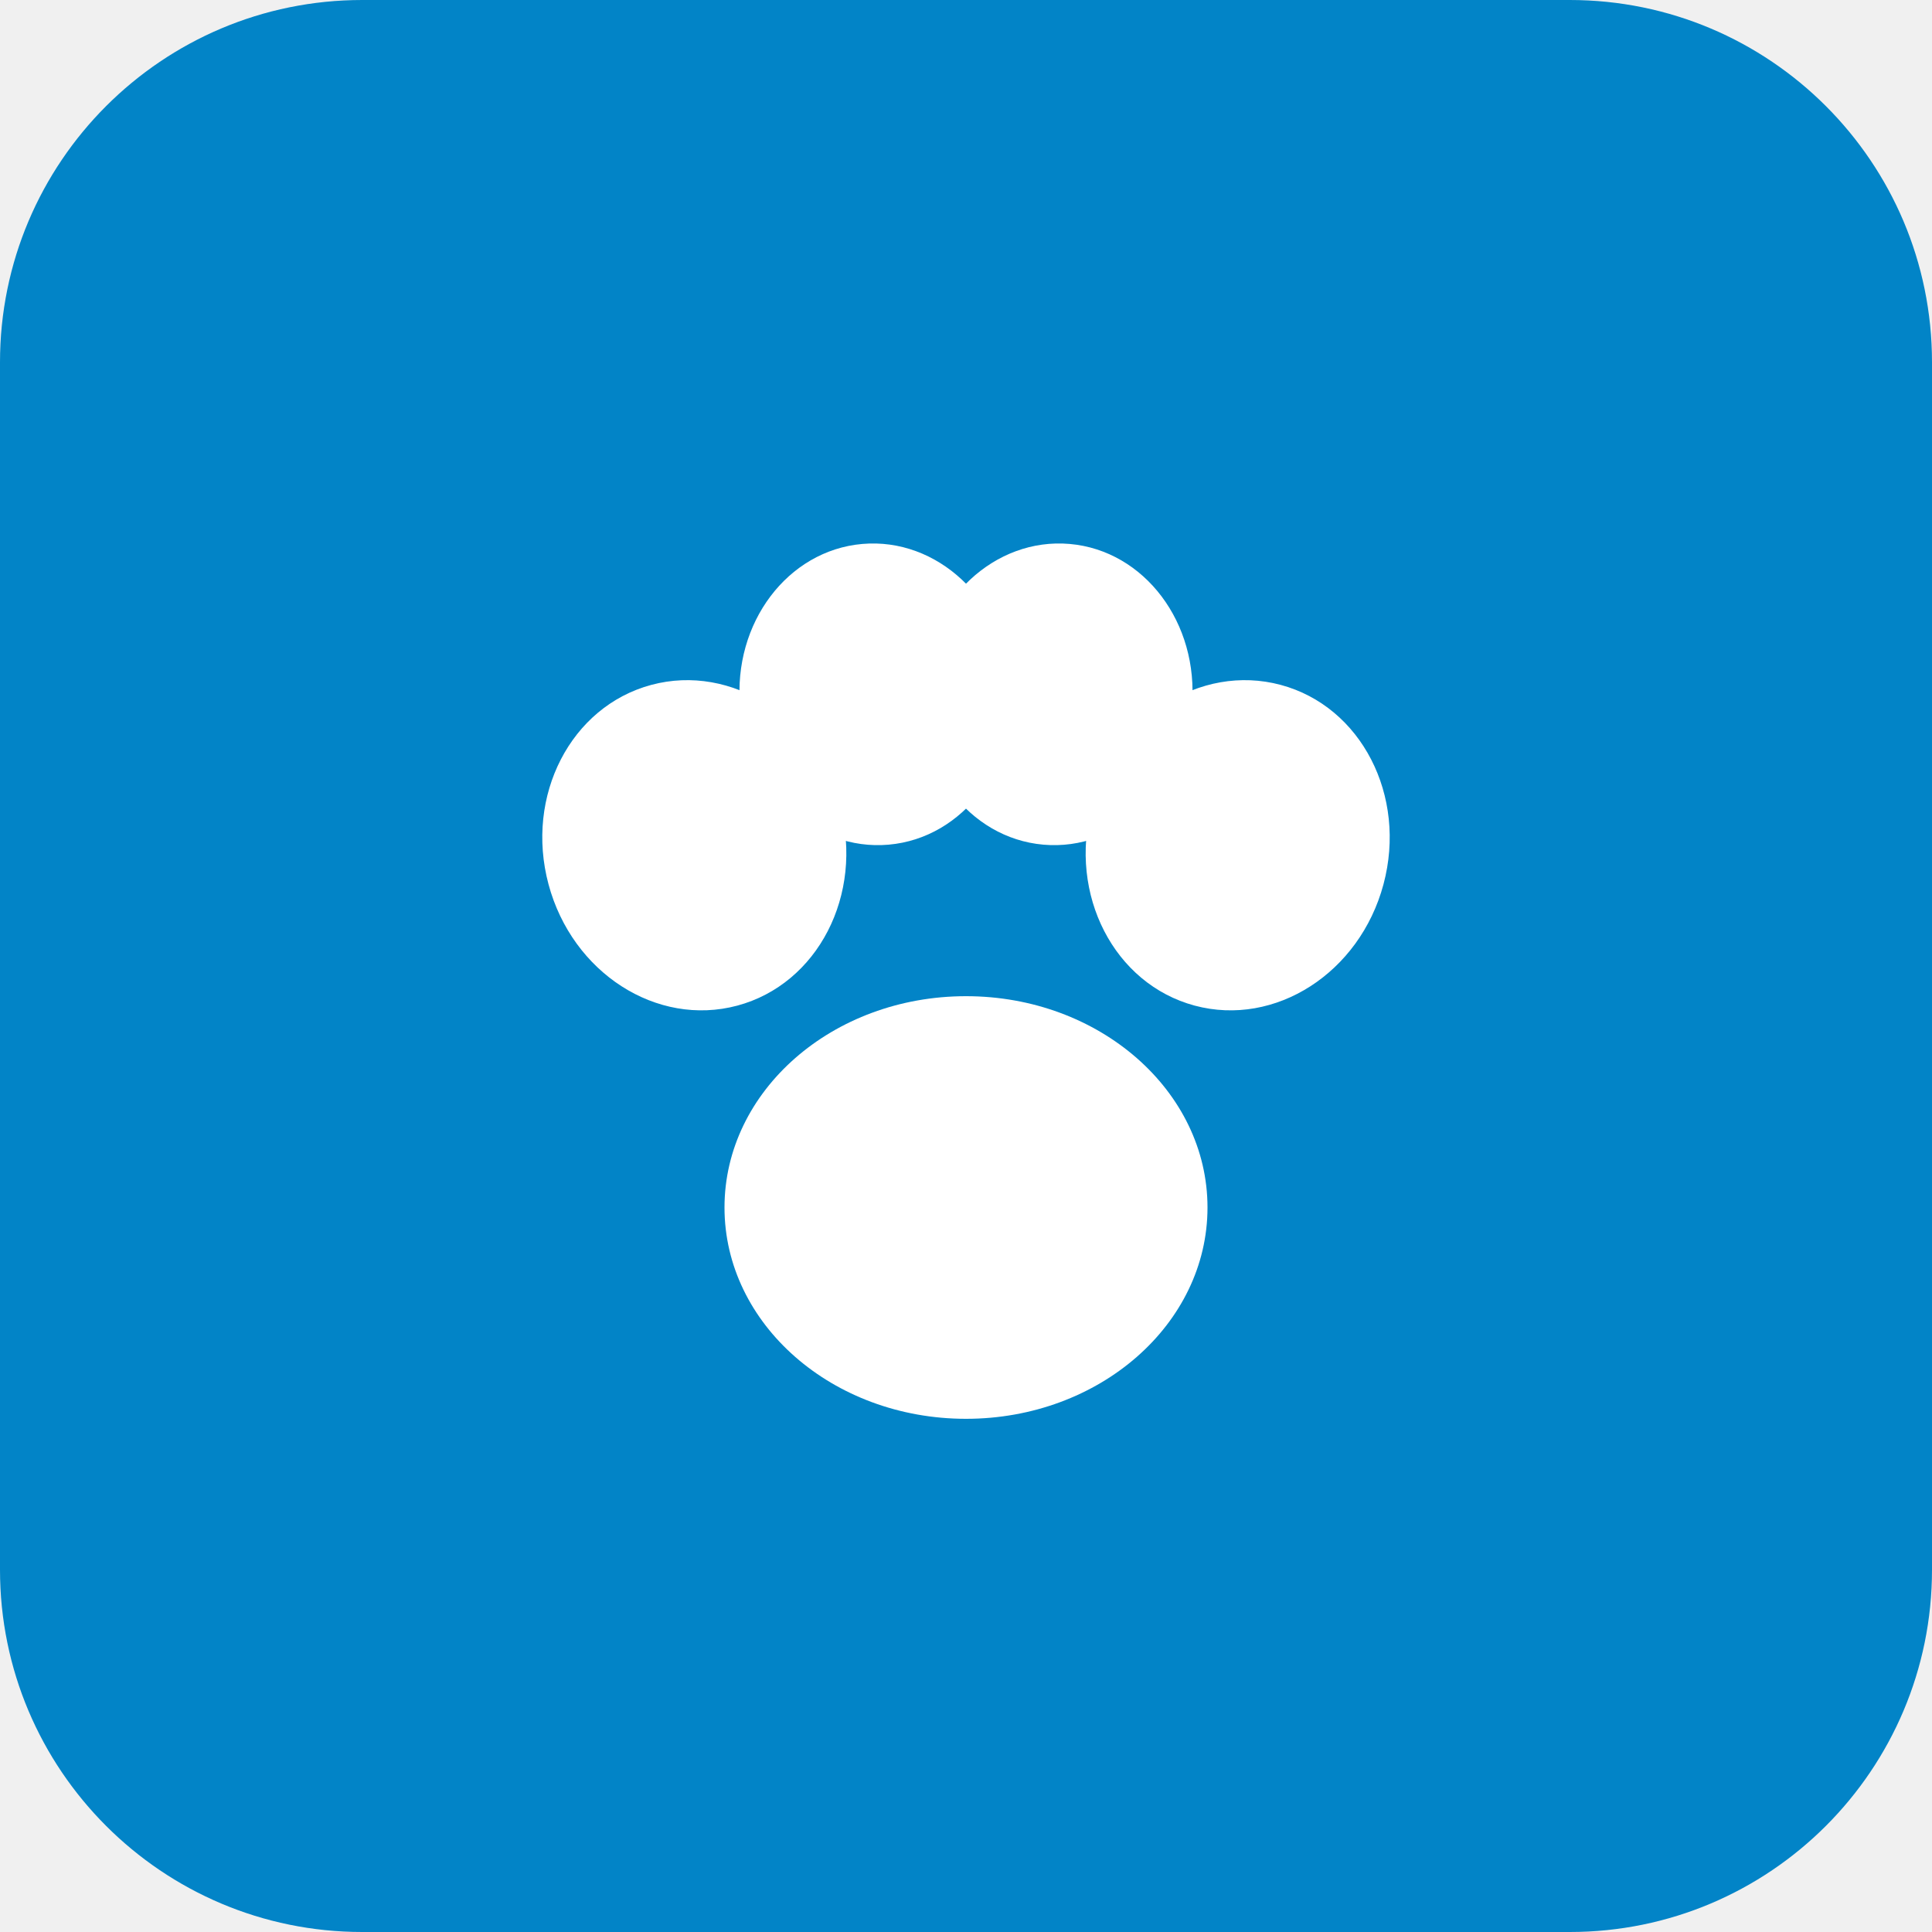
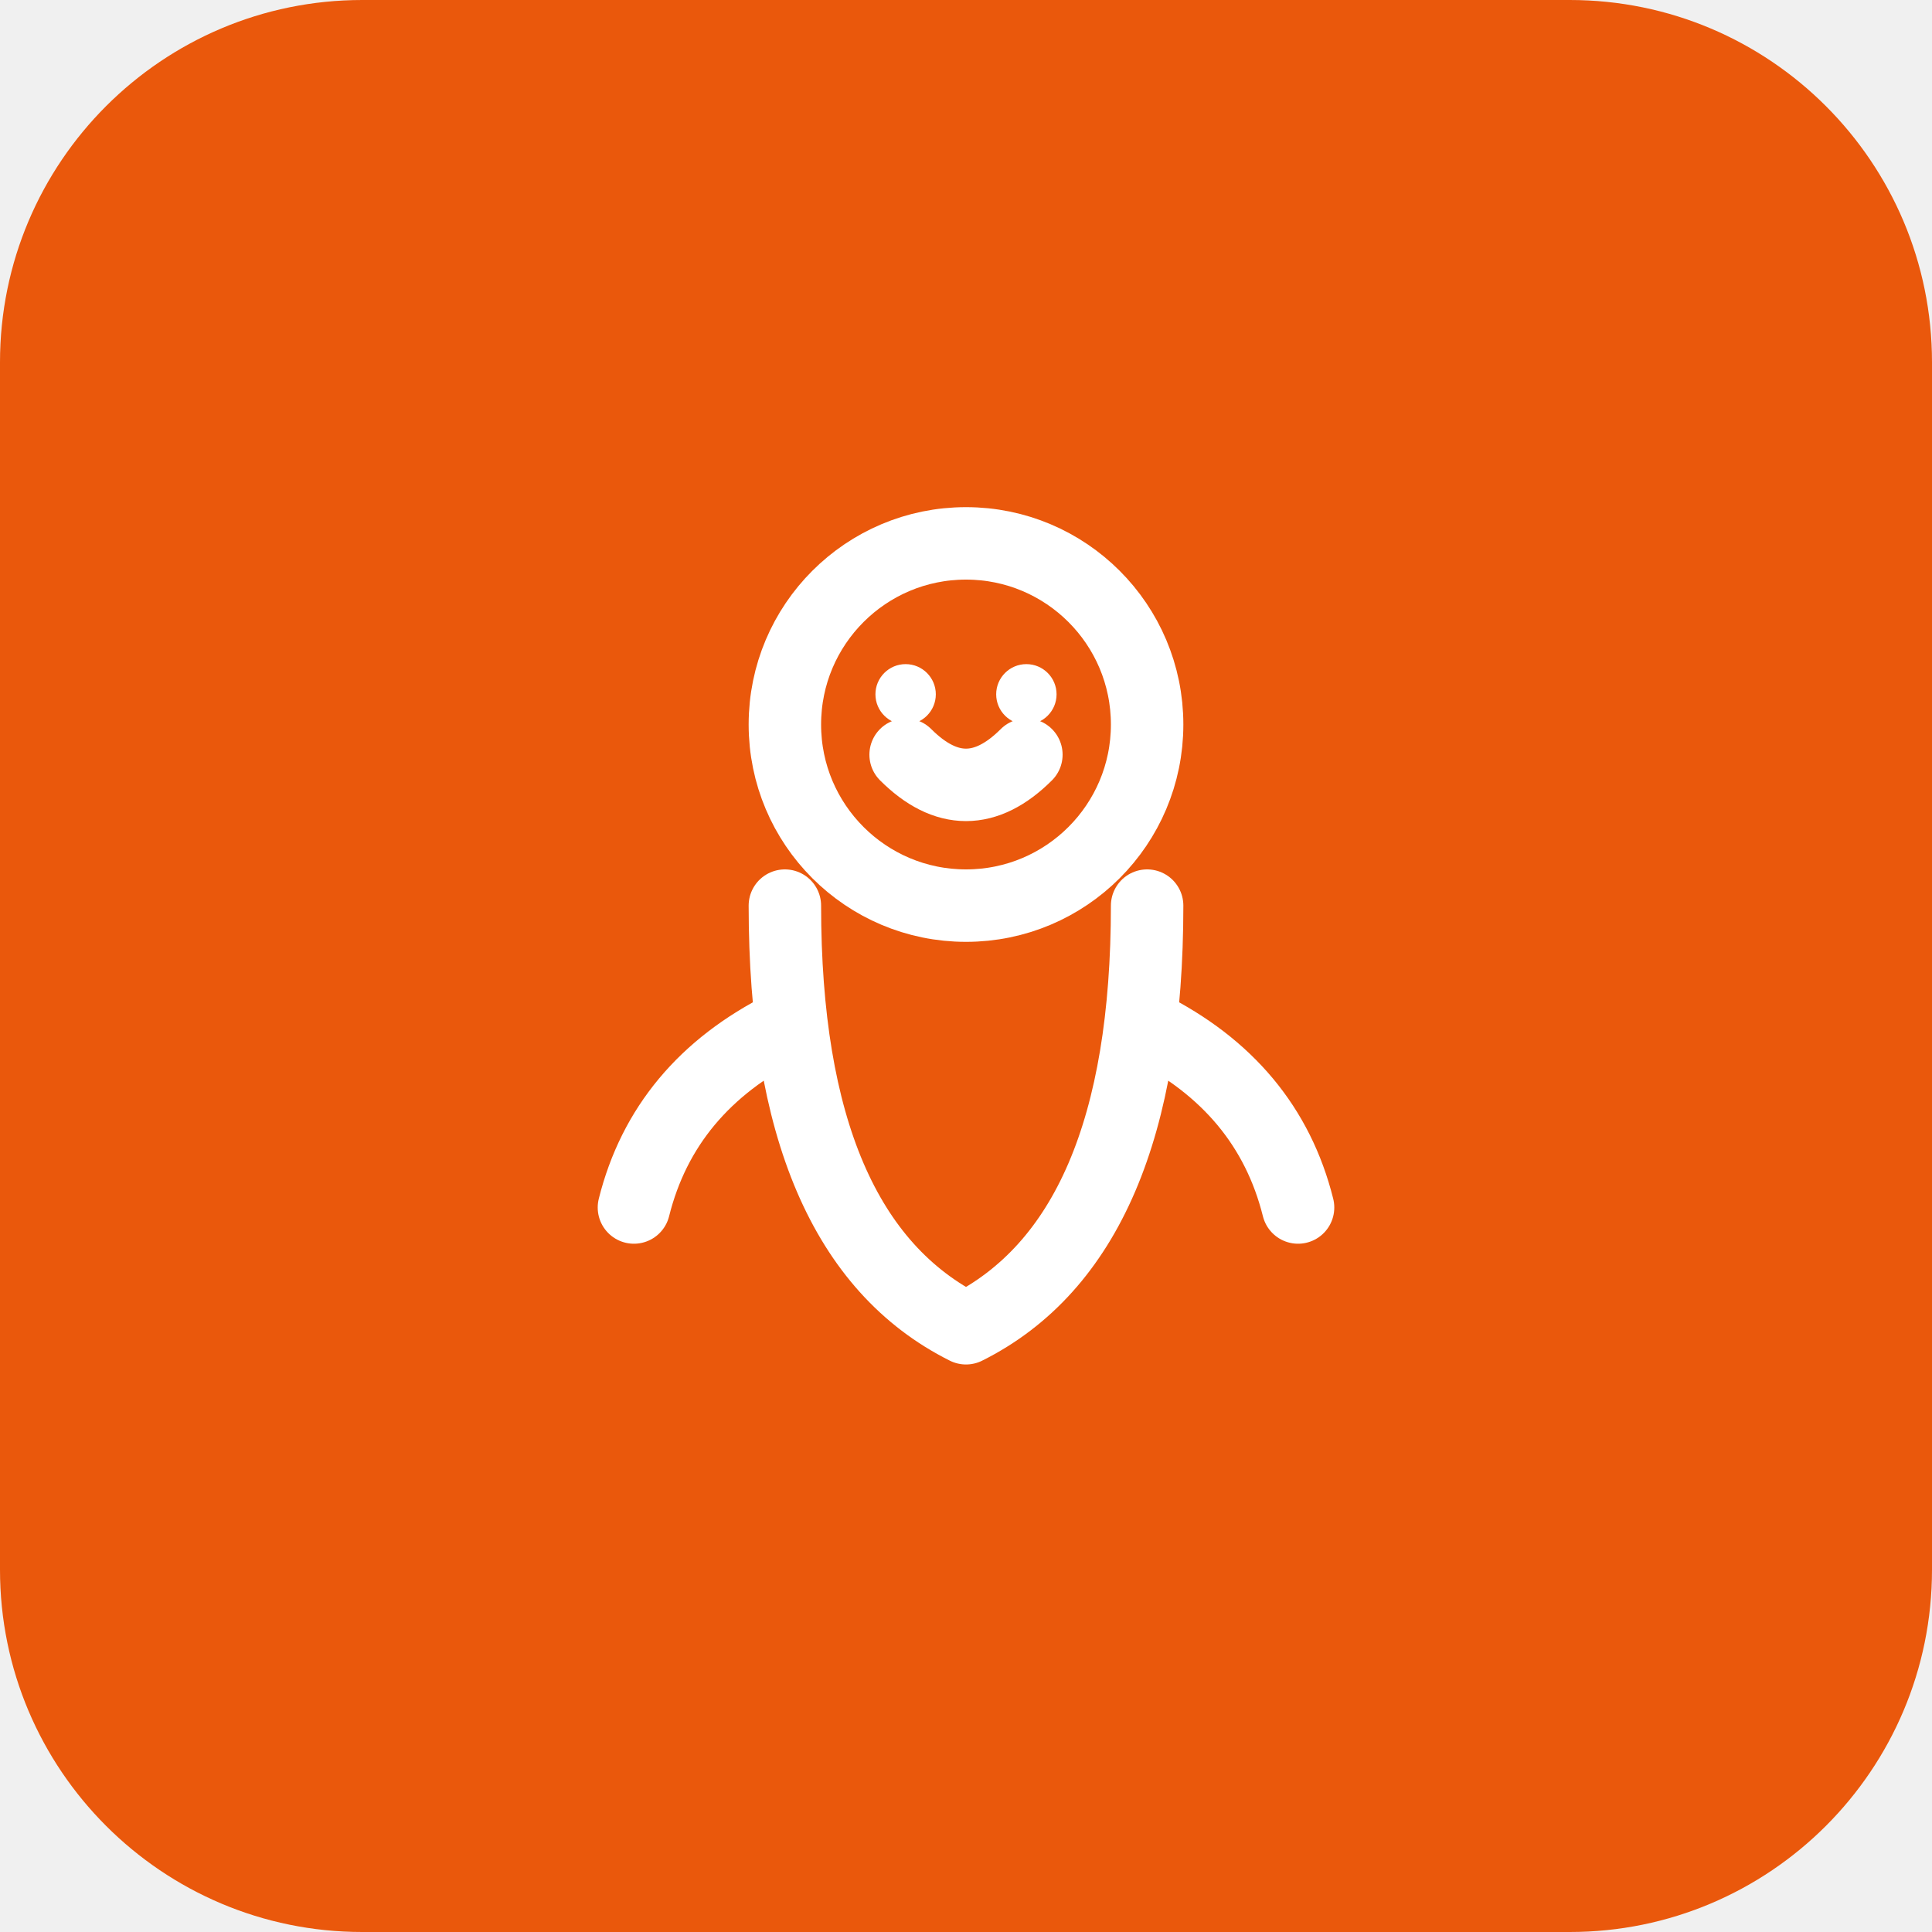
<svg xmlns="http://www.w3.org/2000/svg" viewBox="0 0 32 32">
-   <rect width="32" height="32" rx="6" ry="6" fill="#0284c7" />
-   <g transform="translate(16, 16) scale(0.5)" fill="white">
-     <ellipse cx="0" cy="8" rx="8" ry="7" />
-     <ellipse cx="-9" cy="-4" rx="5" ry="5.5" transform="rotate(-15, -9, -4)" />
-     <ellipse cx="-3" cy="-9" rx="4.5" ry="5" transform="rotate(-5, -3, -9)" />
-     <ellipse cx="3" cy="-9" rx="4.5" ry="5" transform="rotate(5, 3, -9)" />
-     <ellipse cx="9" cy="-4" rx="5" ry="5.5" transform="rotate(15, 9, -4)" />
+   <rect width="32" height="32" rx="6" ry="6" fill="#ea580c" />
+   <g transform="translate(8, 8)" fill="none" stroke="white" stroke-width="1.2" stroke-linecap="round" stroke-linejoin="round">
+     <circle cx="8" cy="4" r="3" />
+     <path d="M 5 7 Q 5 12.5 8 14 Q 11 12.5 11 7" />
+     <path d="M 5 9 Q 3 10 2.5 12" />
+     <path d="M 11 9 Q 13 10 13.5 12" />
+     <path d="M 7 4.5 Q 8 5.5 9 4.5" />
+     <circle cx="7" cy="3.5" r="0.5" fill="white" stroke="none" />
+     <circle cx="9" cy="3.5" r="0.5" fill="white" stroke="none" />
  </g>
</svg>
